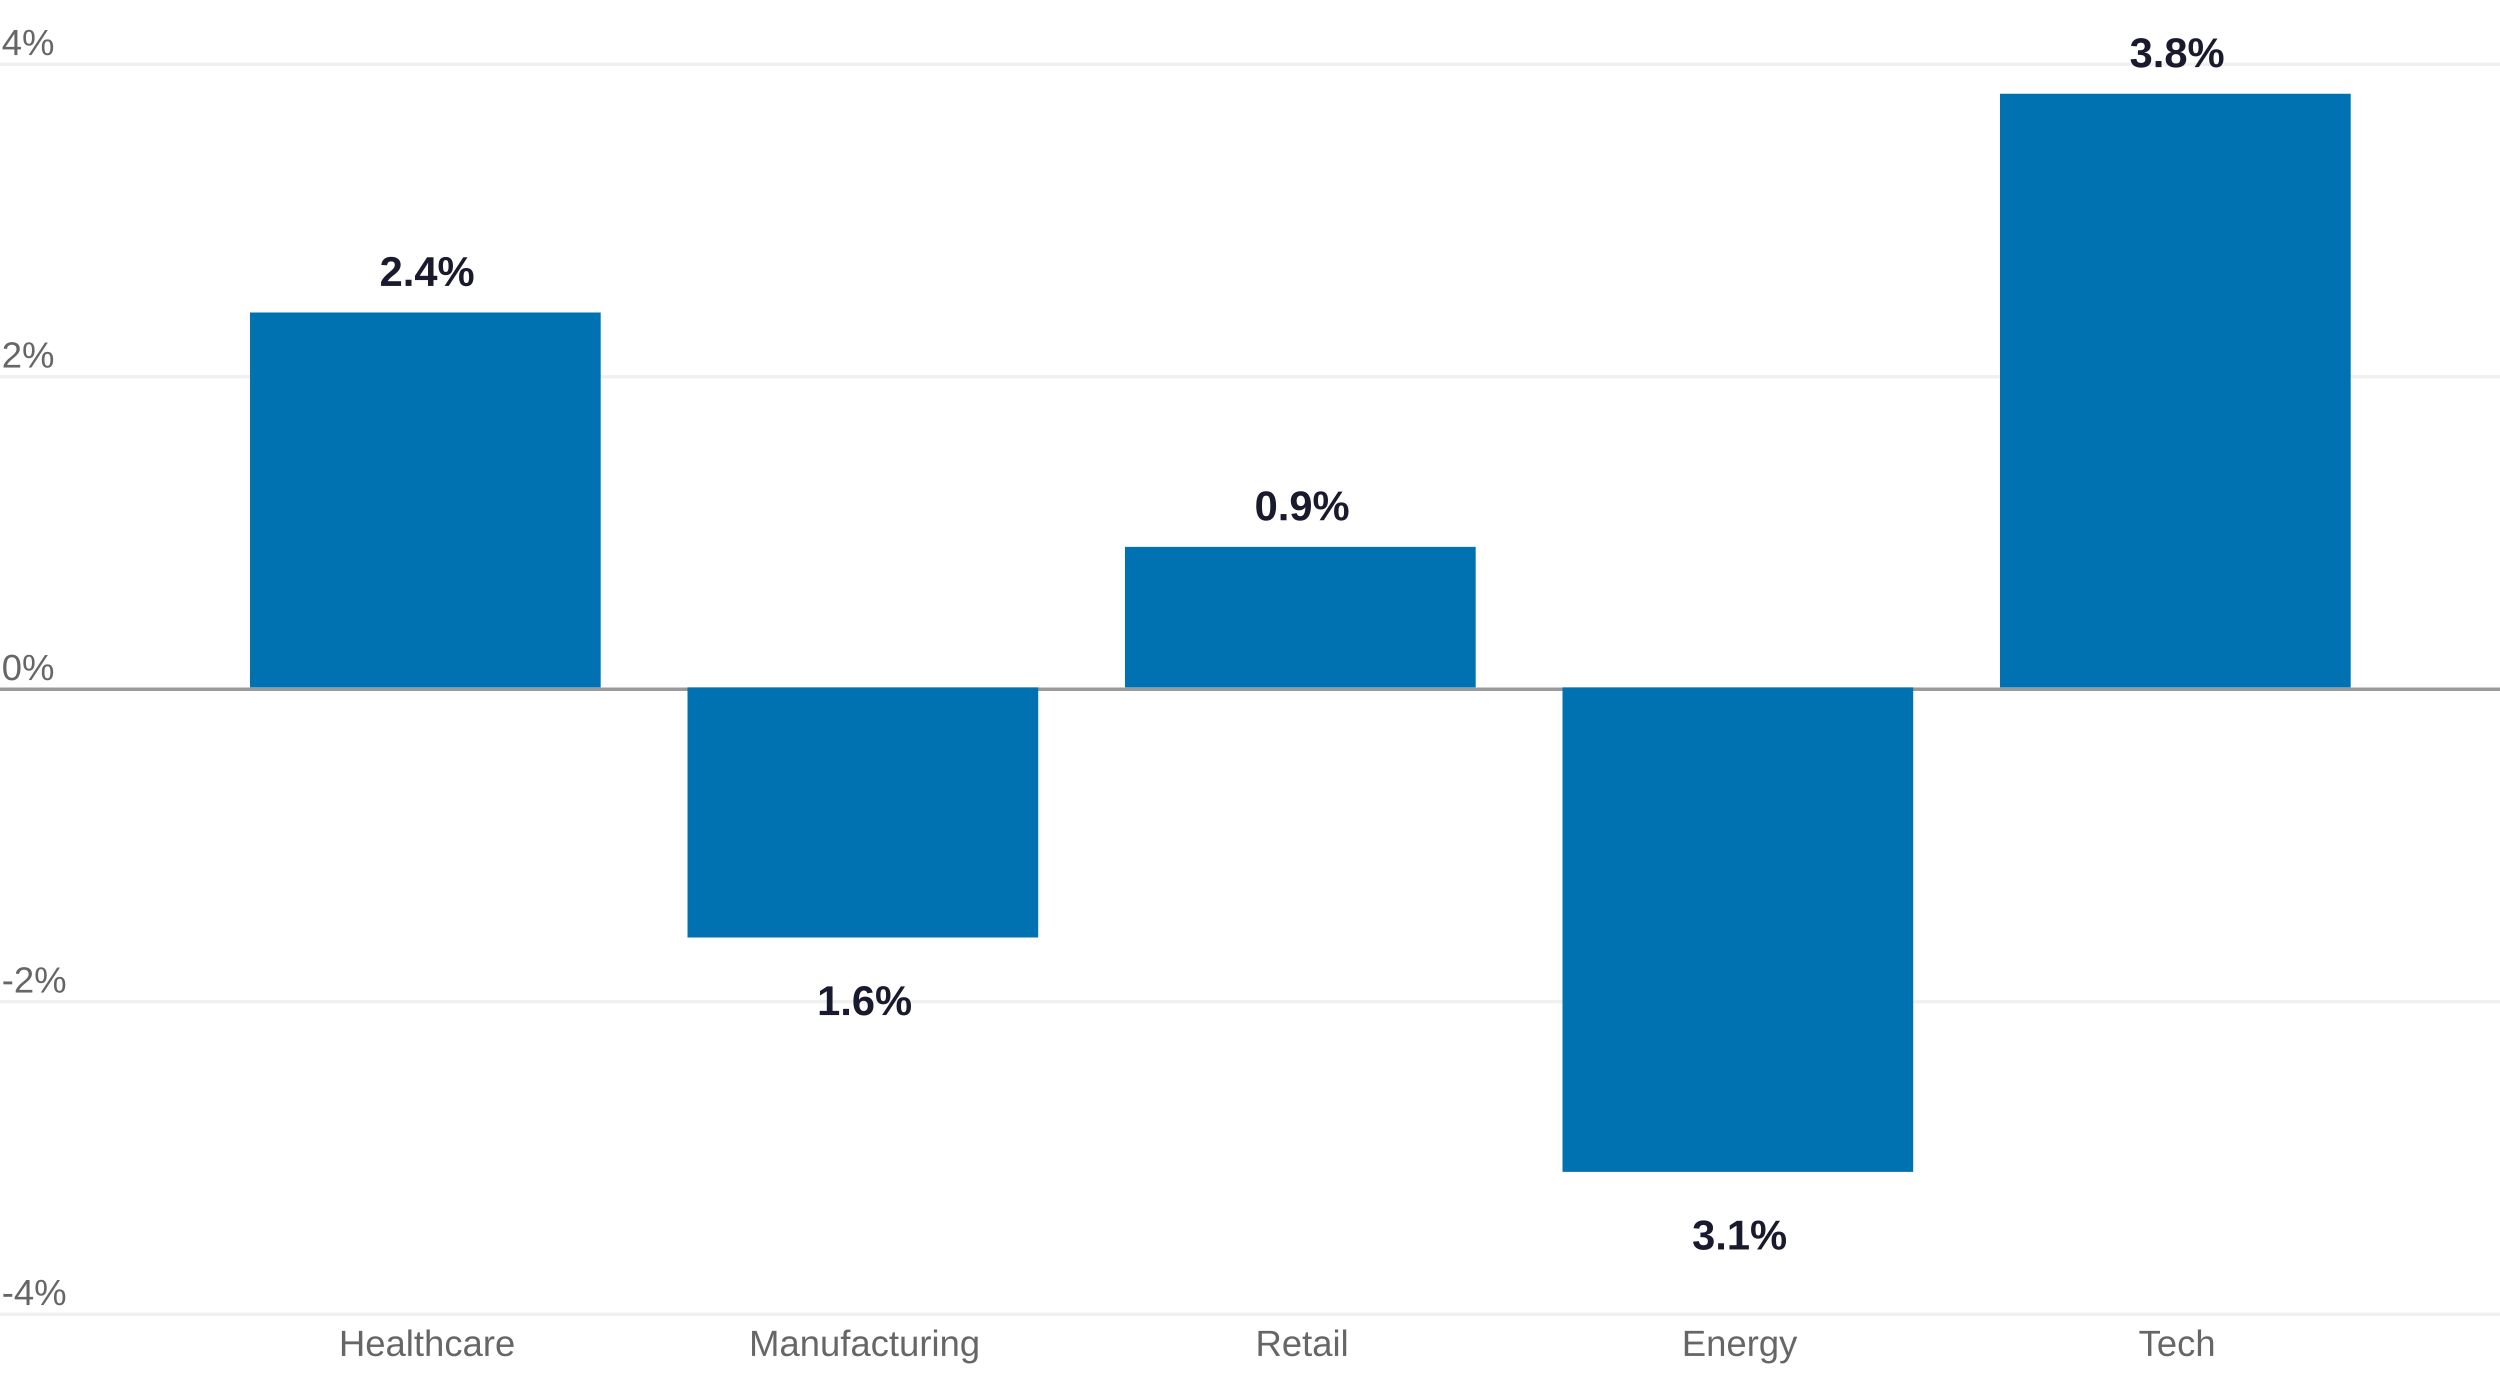
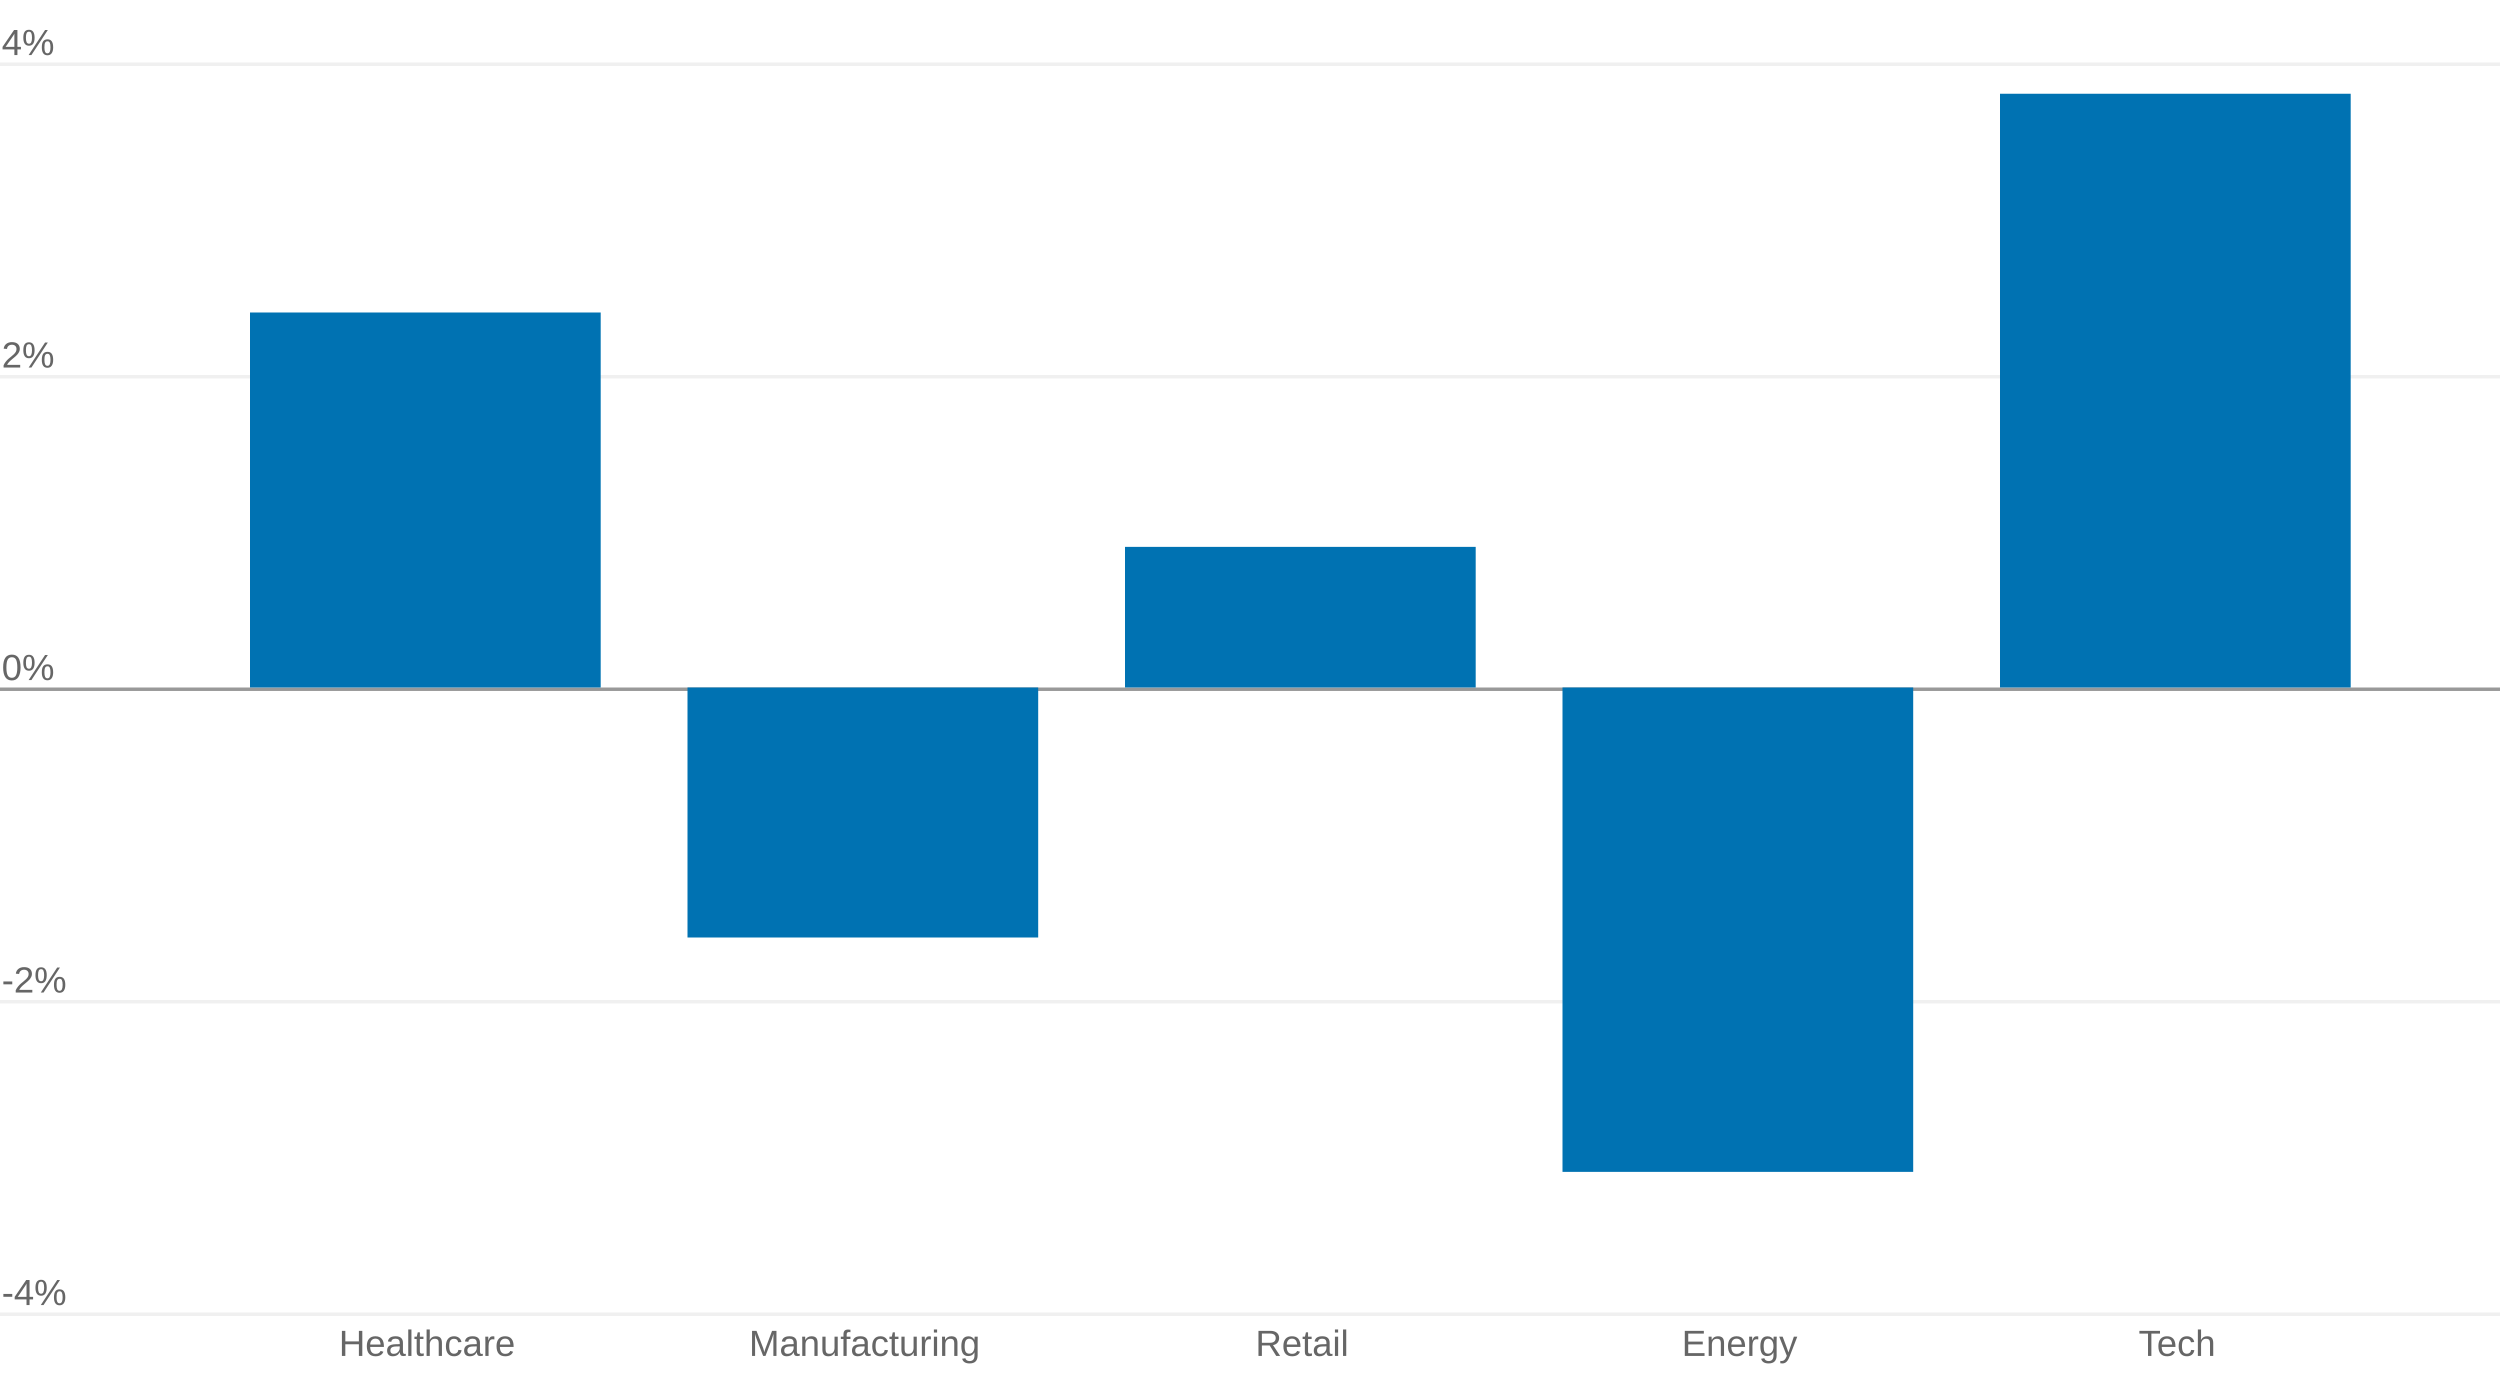
<svg class="tblchart" fill="currentColor" font-family="system-ui, sans-serif" font-size="10" text-anchor="middle" width="720" height="400" viewBox="0 0 720 400" style="background: transparent; color: rgb(74, 74, 74); font-family: Figtree, &quot;Source Sans 3&quot;, system-ui, -apple-system, &quot;Segoe UI&quot;, Arial, sans-serif; font-size: 10.5px; overflow: visible;" data-margin-left="44" data-margin-right="16" data-margin-top="18" data-margin-bottom="22">
  <style>:where(.tblchart) {
  --plot-background: white;
  display: block;
  height: auto;
  height: intrinsic;
  max-width: 100%;
}
:where(.tblchart text),
:where(.tblchart tspan) {
  white-space: pre;
}</style>
  <g aria-label="rule" stroke="#F0F0F0" transform="translate(0,0.5)">
    <line x1="0" x2="720" y1="378" y2="378" />
    <line x1="0" x2="720" y1="288" y2="288" />
    <line x1="0" x2="720" y1="108" y2="108" />
    <line x1="0" x2="720" y1="18" y2="18" />
  </g>
  <g aria-label="text" class="tbl-y-tick-label" fill="#666666" text-anchor="start" font-size="10.5" font-weight="500" transform="translate(-43.5,-5.5)">
    <text y="0.32em" transform="translate(44,378)">-4%</text>
    <text y="0.32em" transform="translate(44,288)">-2%</text>
    <text y="0.32em" transform="translate(44,198)">0%</text>
    <text y="0.32em" transform="translate(44,108)">2%</text>
    <text y="0.32em" transform="translate(44,18)">4%</text>
  </g>
  <g aria-label="text" fill="#666666" font-size="10.5" font-weight="500" transform="translate(51,12.5)">
    <text transform="translate(72,378)">Healthcare</text>
    <text transform="translate(198,378)">Manufacturing</text>
    <text transform="translate(324,378)">Retail</text>
    <text transform="translate(450,378)">Energy</text>
    <text transform="translate(576,378)">Tech</text>
  </g>
  <g aria-label="rule" stroke="#999999" transform="translate(0,0.5)">
    <line x1="0" x2="720" y1="198" y2="198" />
  </g>
  <g aria-label="bar" fill="#0072B2">
    <rect x="72" width="101" y="90" height="108" data-series="Change" />
    <rect x="198" width="101" y="198" height="72" data-series="Change" />
    <rect x="324" width="101" y="157.5" height="40.5" data-series="Change" />
    <rect x="450" width="101" y="198" height="139.5" data-series="Change" />
    <rect x="576" width="101" y="27" height="171" data-series="Change" />
  </g>
-   <g aria-label="text" fill="#1A1A2E" font-size="12" font-weight="700" transform="translate(51,-11.5)">
-     <text y="0.32em" transform="translate(72,90)">2.4%</text>
-     <text y="0.32em" transform="translate(324,157.5)">0.9%</text>
-     <text y="0.32em" transform="translate(576,27)">3.8%</text>
-   </g>
-   <g aria-label="text" fill="#1A1A2E" font-size="12" font-weight="700" transform="translate(51,18.5)">
-     <text y="0.32em" transform="translate(198,270)">1.6%</text>
-     <text y="0.32em" transform="translate(450,337.5)">3.1%</text>
-   </g>
</svg>
